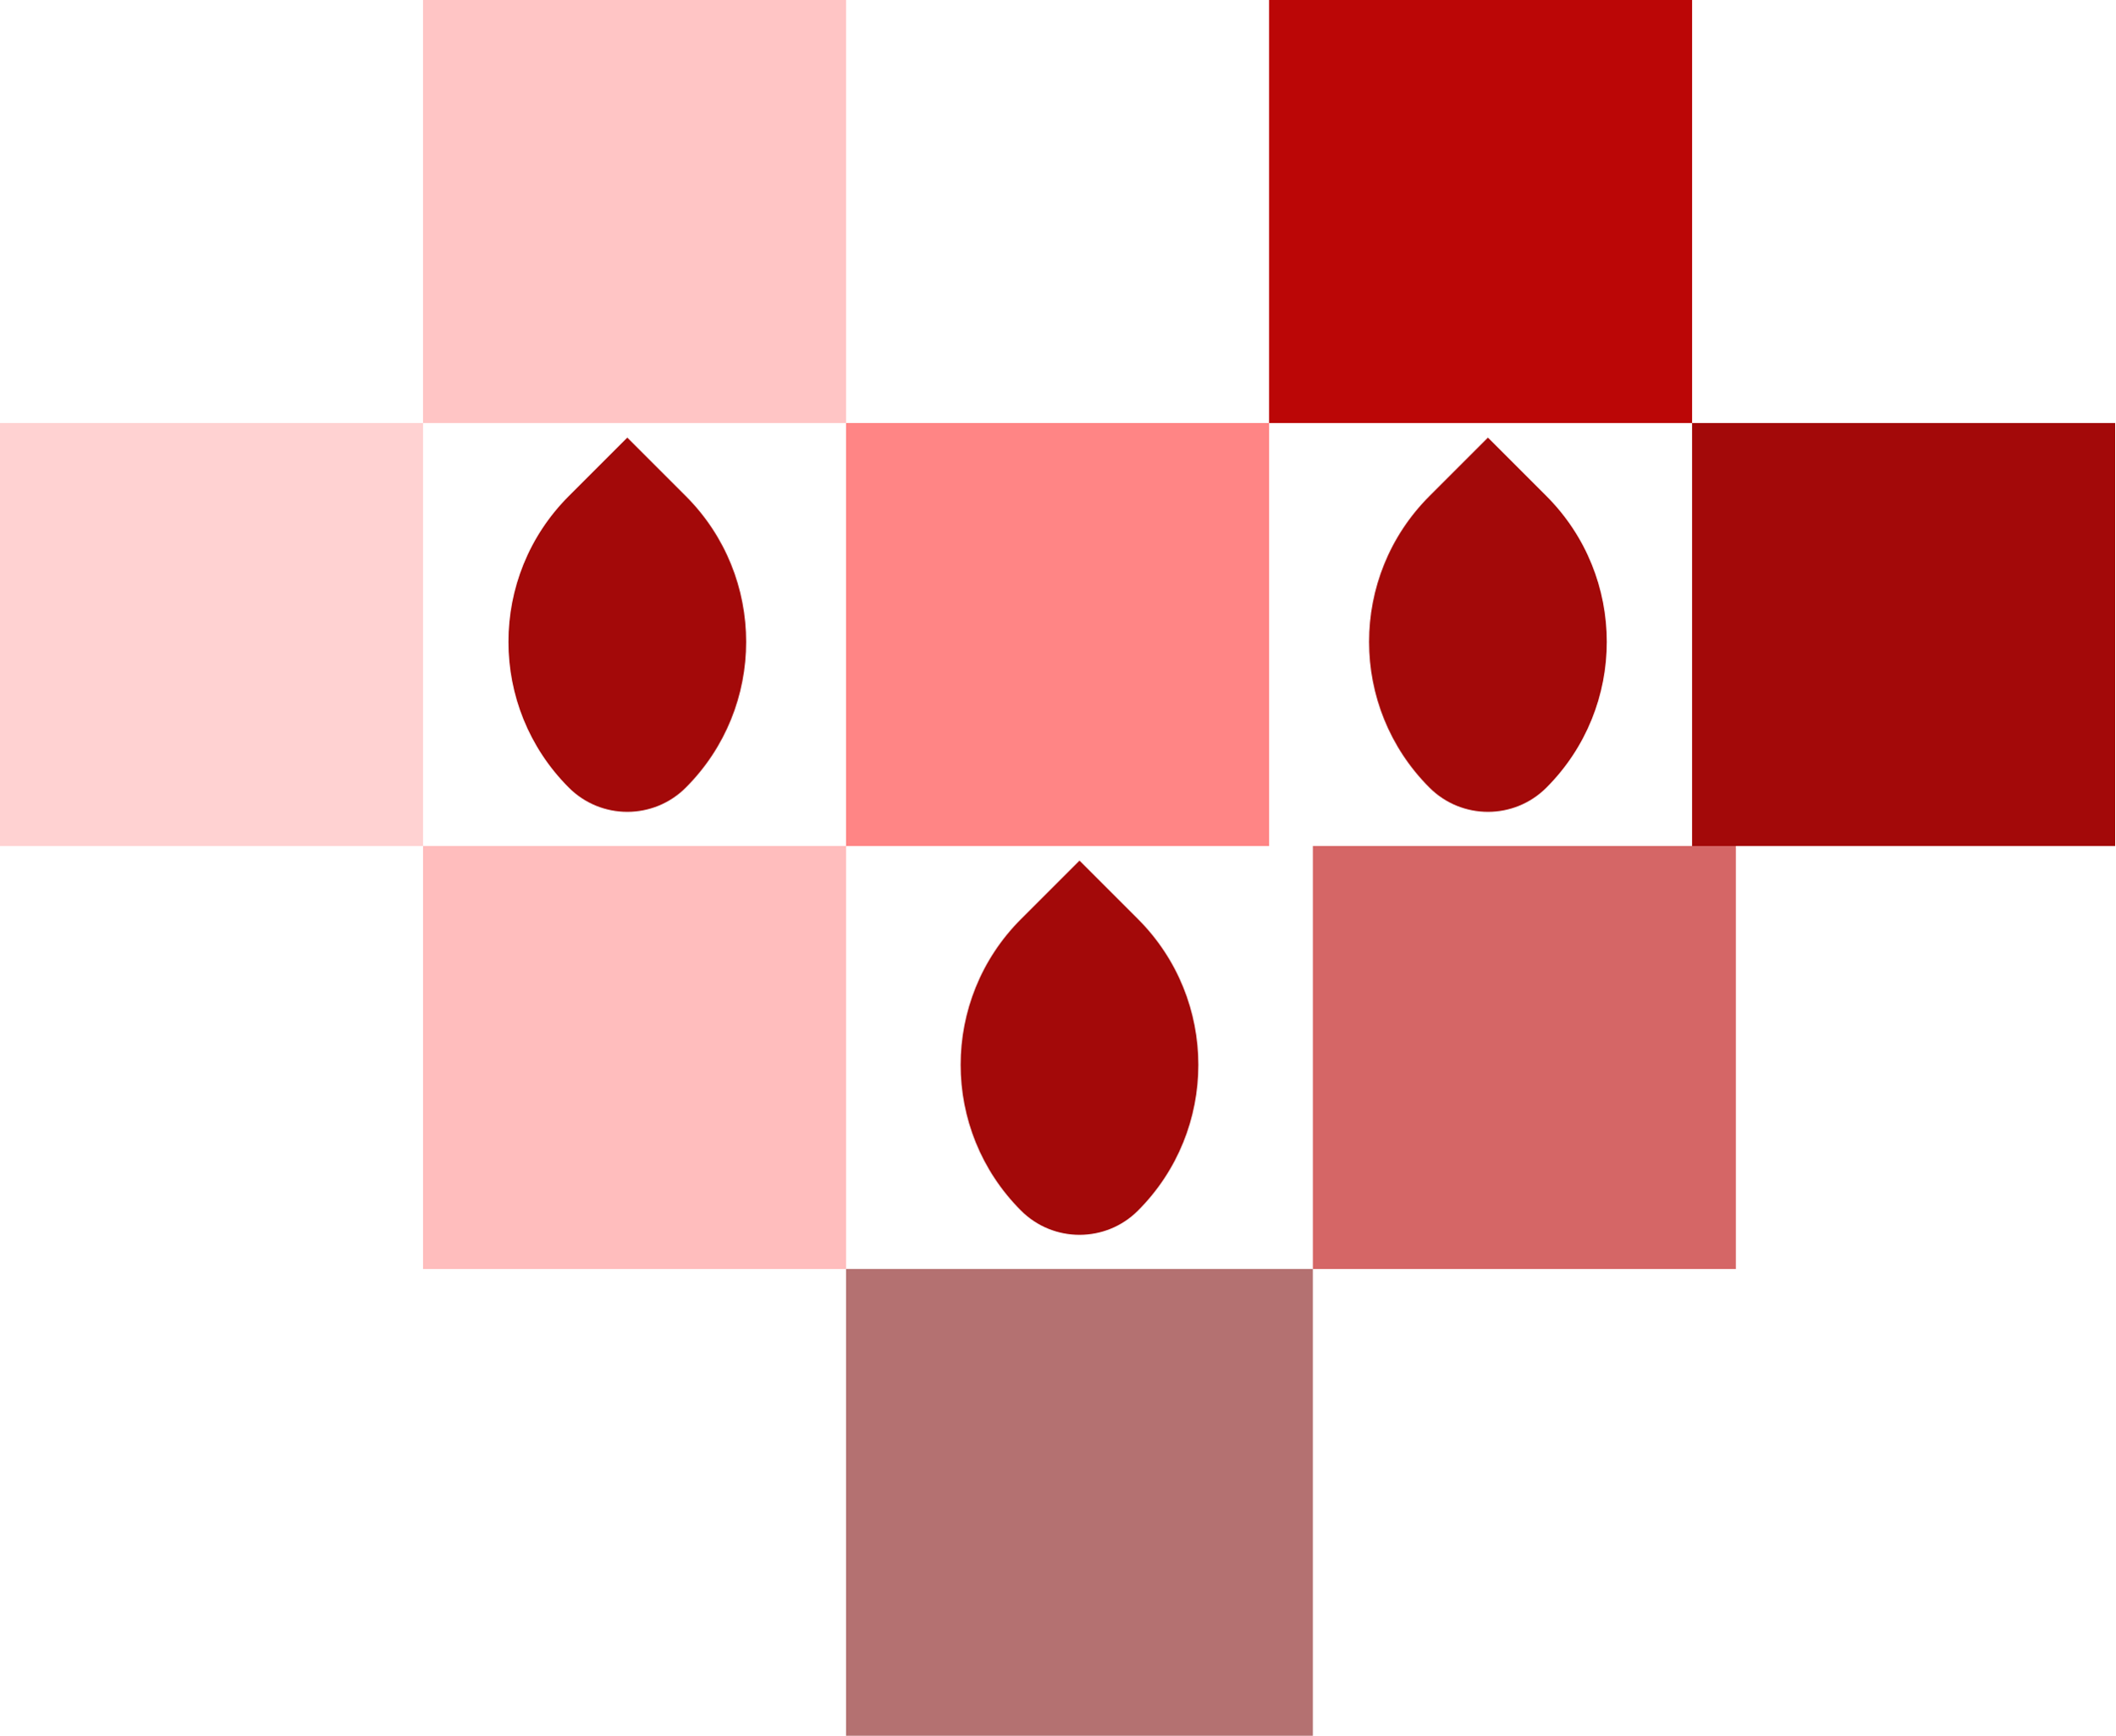
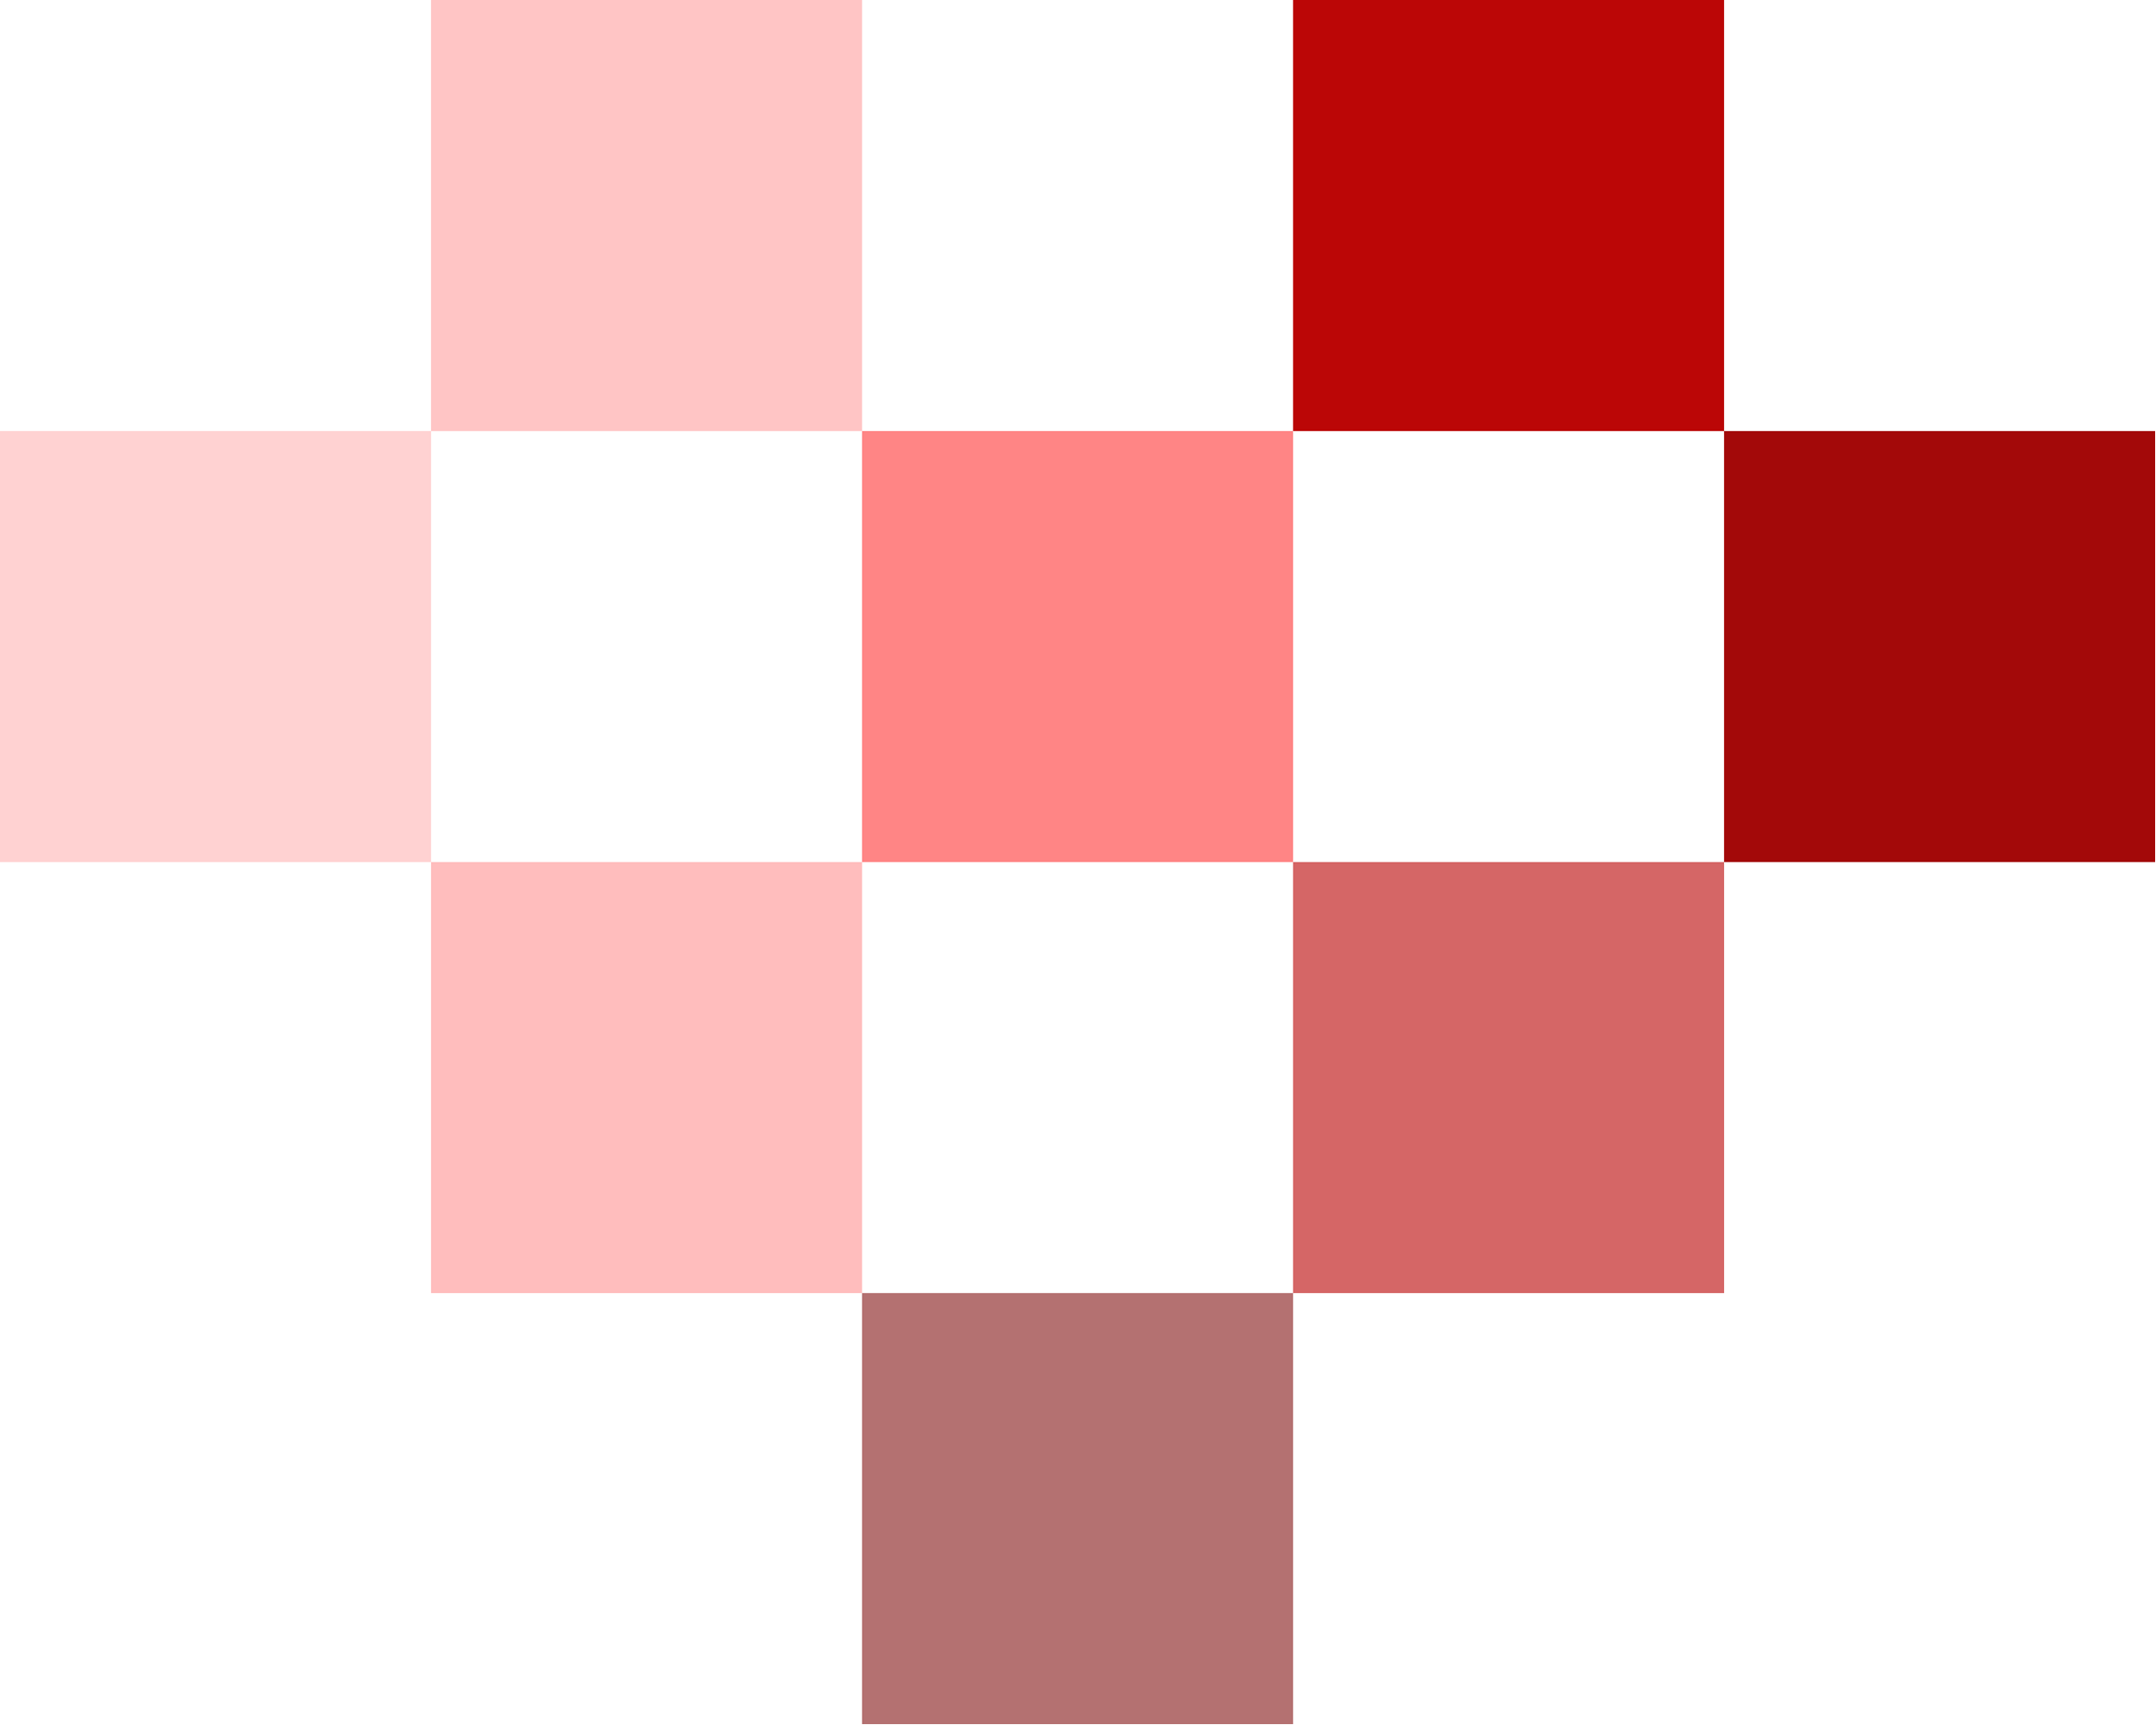
- <svg xmlns="http://www.w3.org/2000/svg" width="290" height="238" viewBox="0 0 290 238" fill="none">
+ <svg xmlns="http://www.w3.org/2000/svg" width="290" height="232" viewBox="0 0 290 232" fill="none">
  <rect x="174" width="58" height="58" fill="#BB0606" />
-   <rect x="116" y="58" width="58" height="58" fill="#FF8585" />
+   <path d="M116 58H174V116H116V58Z" fill="#FF8585" />
  <rect x="232" y="58" width="58" height="58" fill="#A30909" />
-   <path d="M148.006 118L156.021 126.015C167.062 137.056 167.062 154.957 156.021 165.998V165.998C151.594 170.424 144.416 170.422 139.99 165.996V165.996C128.952 154.958 128.948 137.058 139.986 126.02L148.006 118Z" fill="#A30909" />
-   <path d="M204.006 60L212.021 68.015C223.062 79.056 223.062 96.957 212.021 107.998V107.998C207.594 112.424 200.416 112.422 195.99 107.996V107.996C184.952 96.958 184.948 79.058 195.986 68.02L204.006 60Z" fill="#A30909" />
-   <path d="M86.006 60L94.021 68.015C105.062 79.056 105.062 96.957 94.021 107.998V107.998C89.594 112.424 82.416 112.422 77.99 107.996V107.996C66.952 96.958 66.948 79.058 77.986 68.02L86.006 60Z" fill="#A30909" />
-   <rect x="180" y="116" width="58" height="58" fill="#D56666" />
-   <rect x="116" y="174" width="64" height="64" fill="#B47171" />
+   <rect x="174" y="116" width="58" height="58" fill="#D56666" />
+   <rect x="116" y="174" width="58" height="58" fill="#B47171" />
  <rect x="58" width="58" height="58" fill="#FFC5C5" />
  <rect y="58" width="58" height="58" fill="#FFD2D2" />
  <rect x="58" y="116" width="58" height="58" fill="#FFBDBD" />
</svg>
